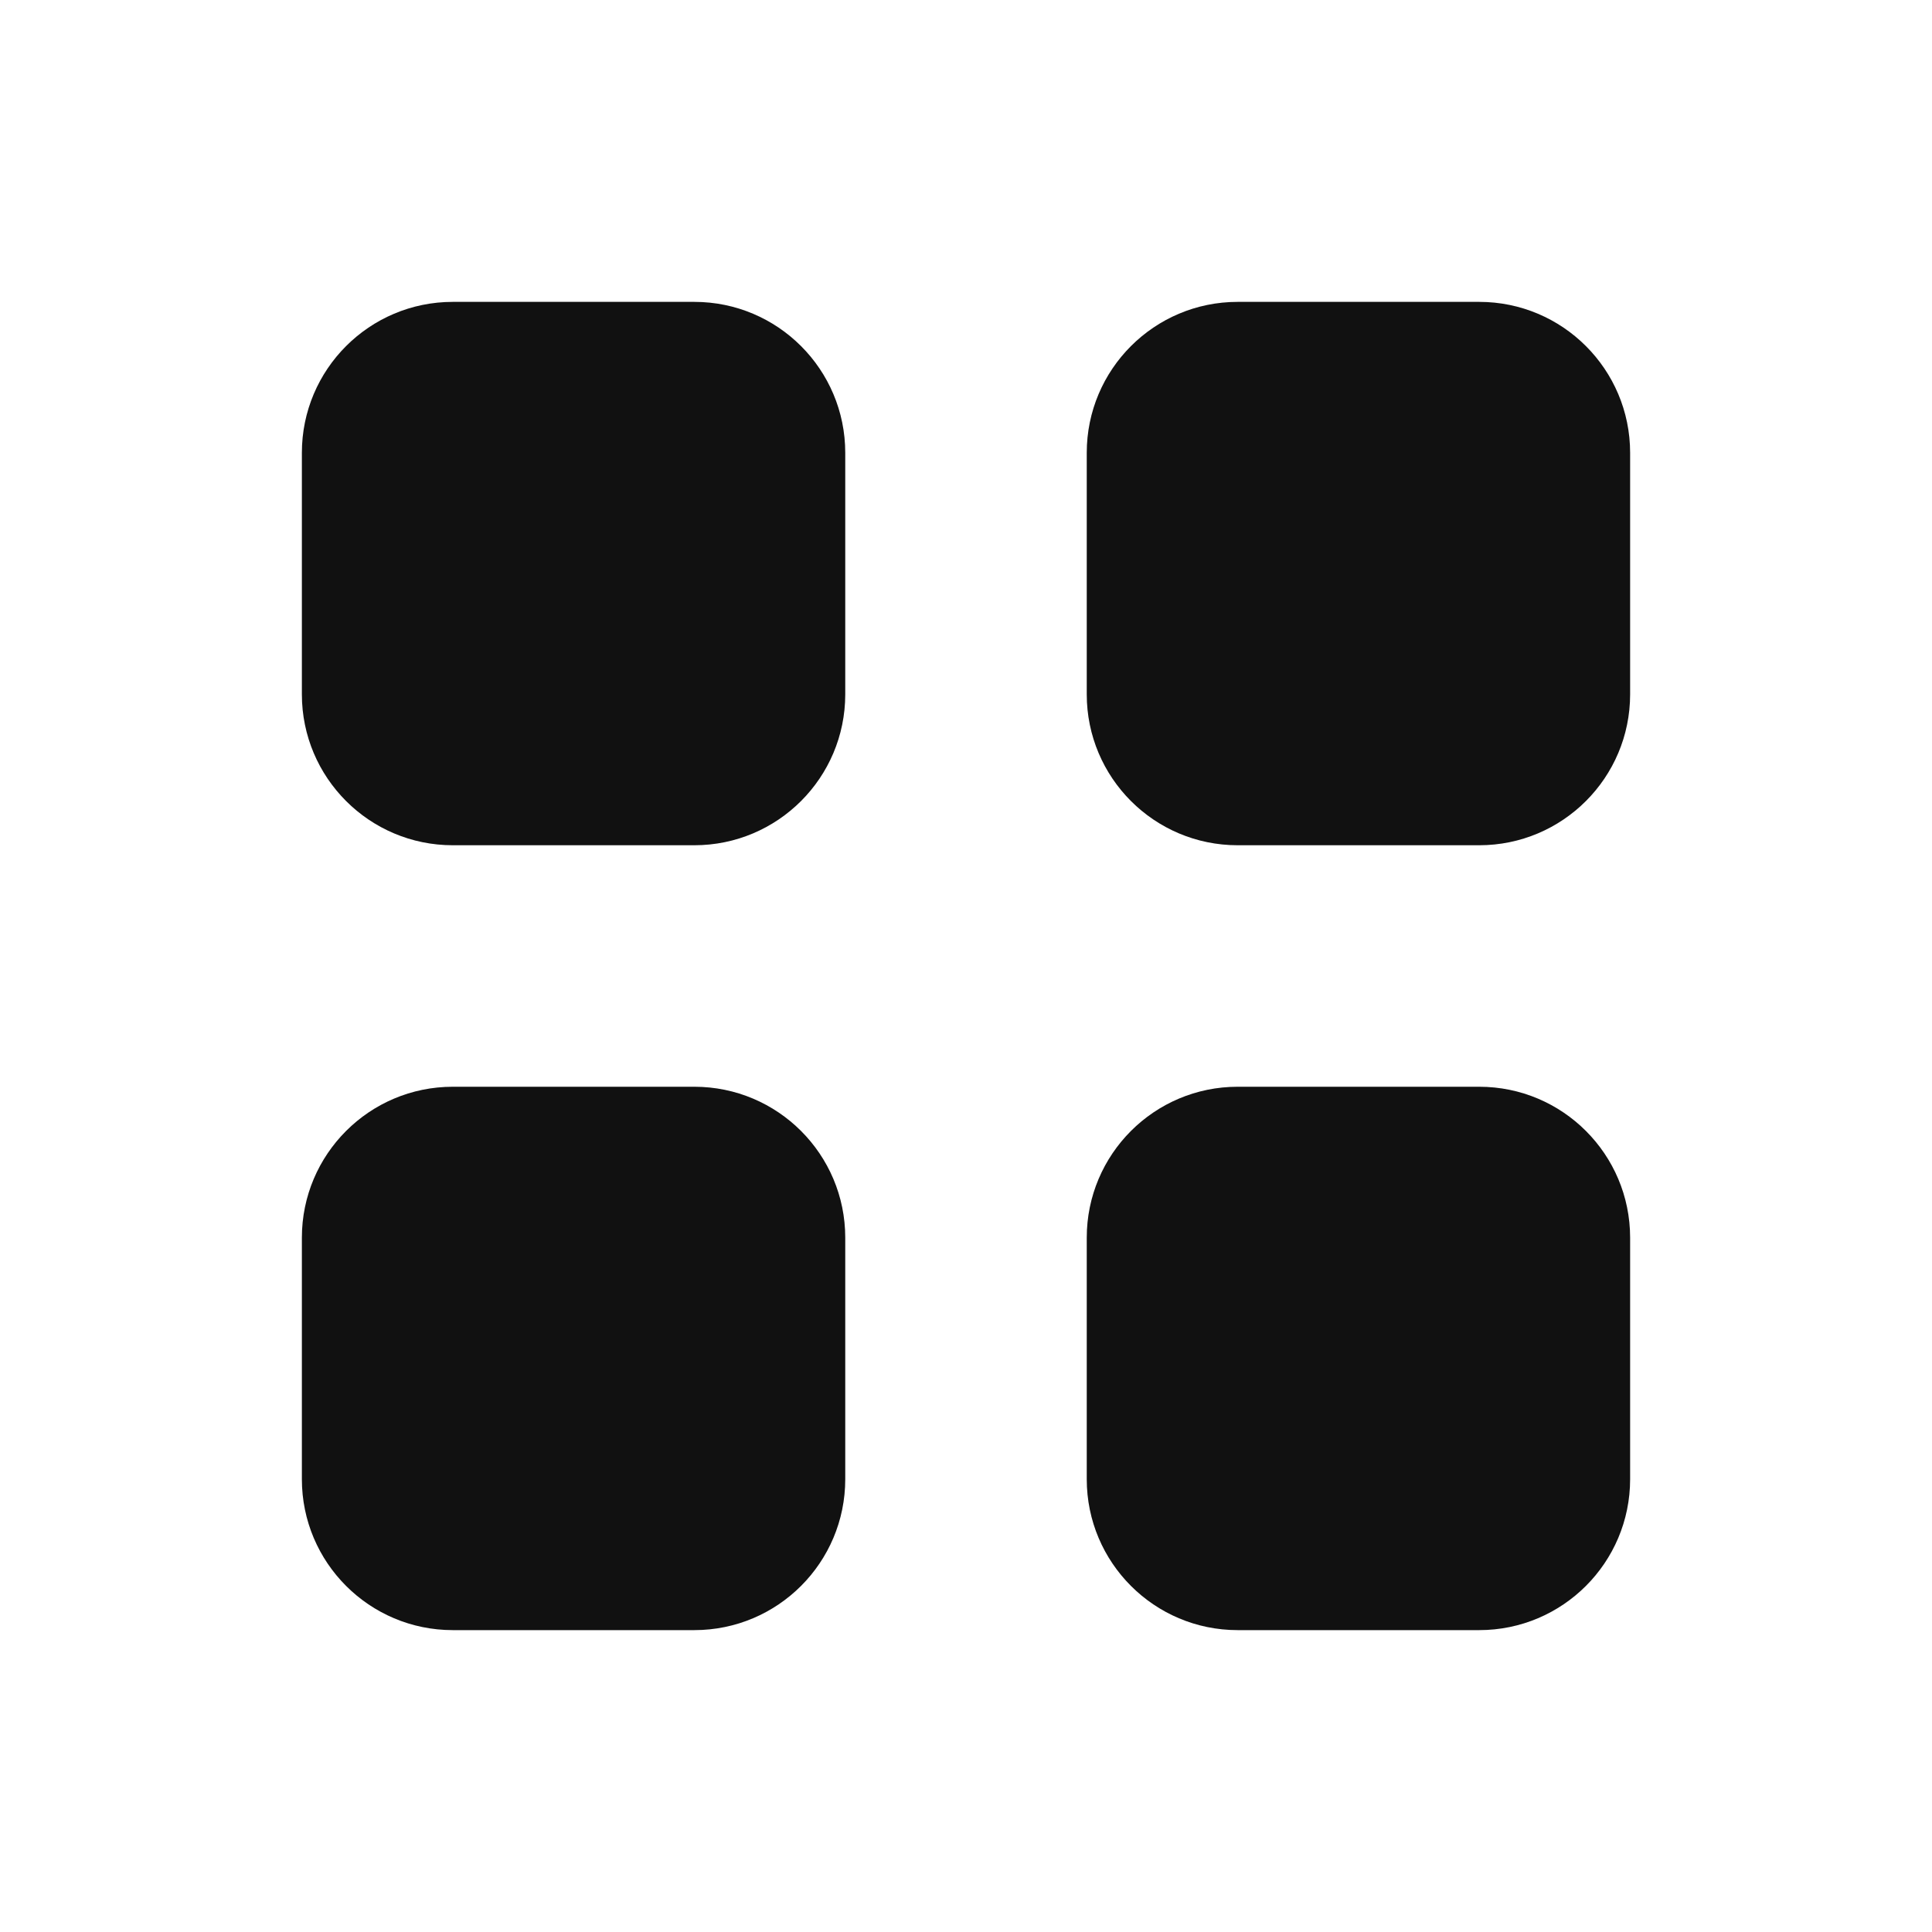
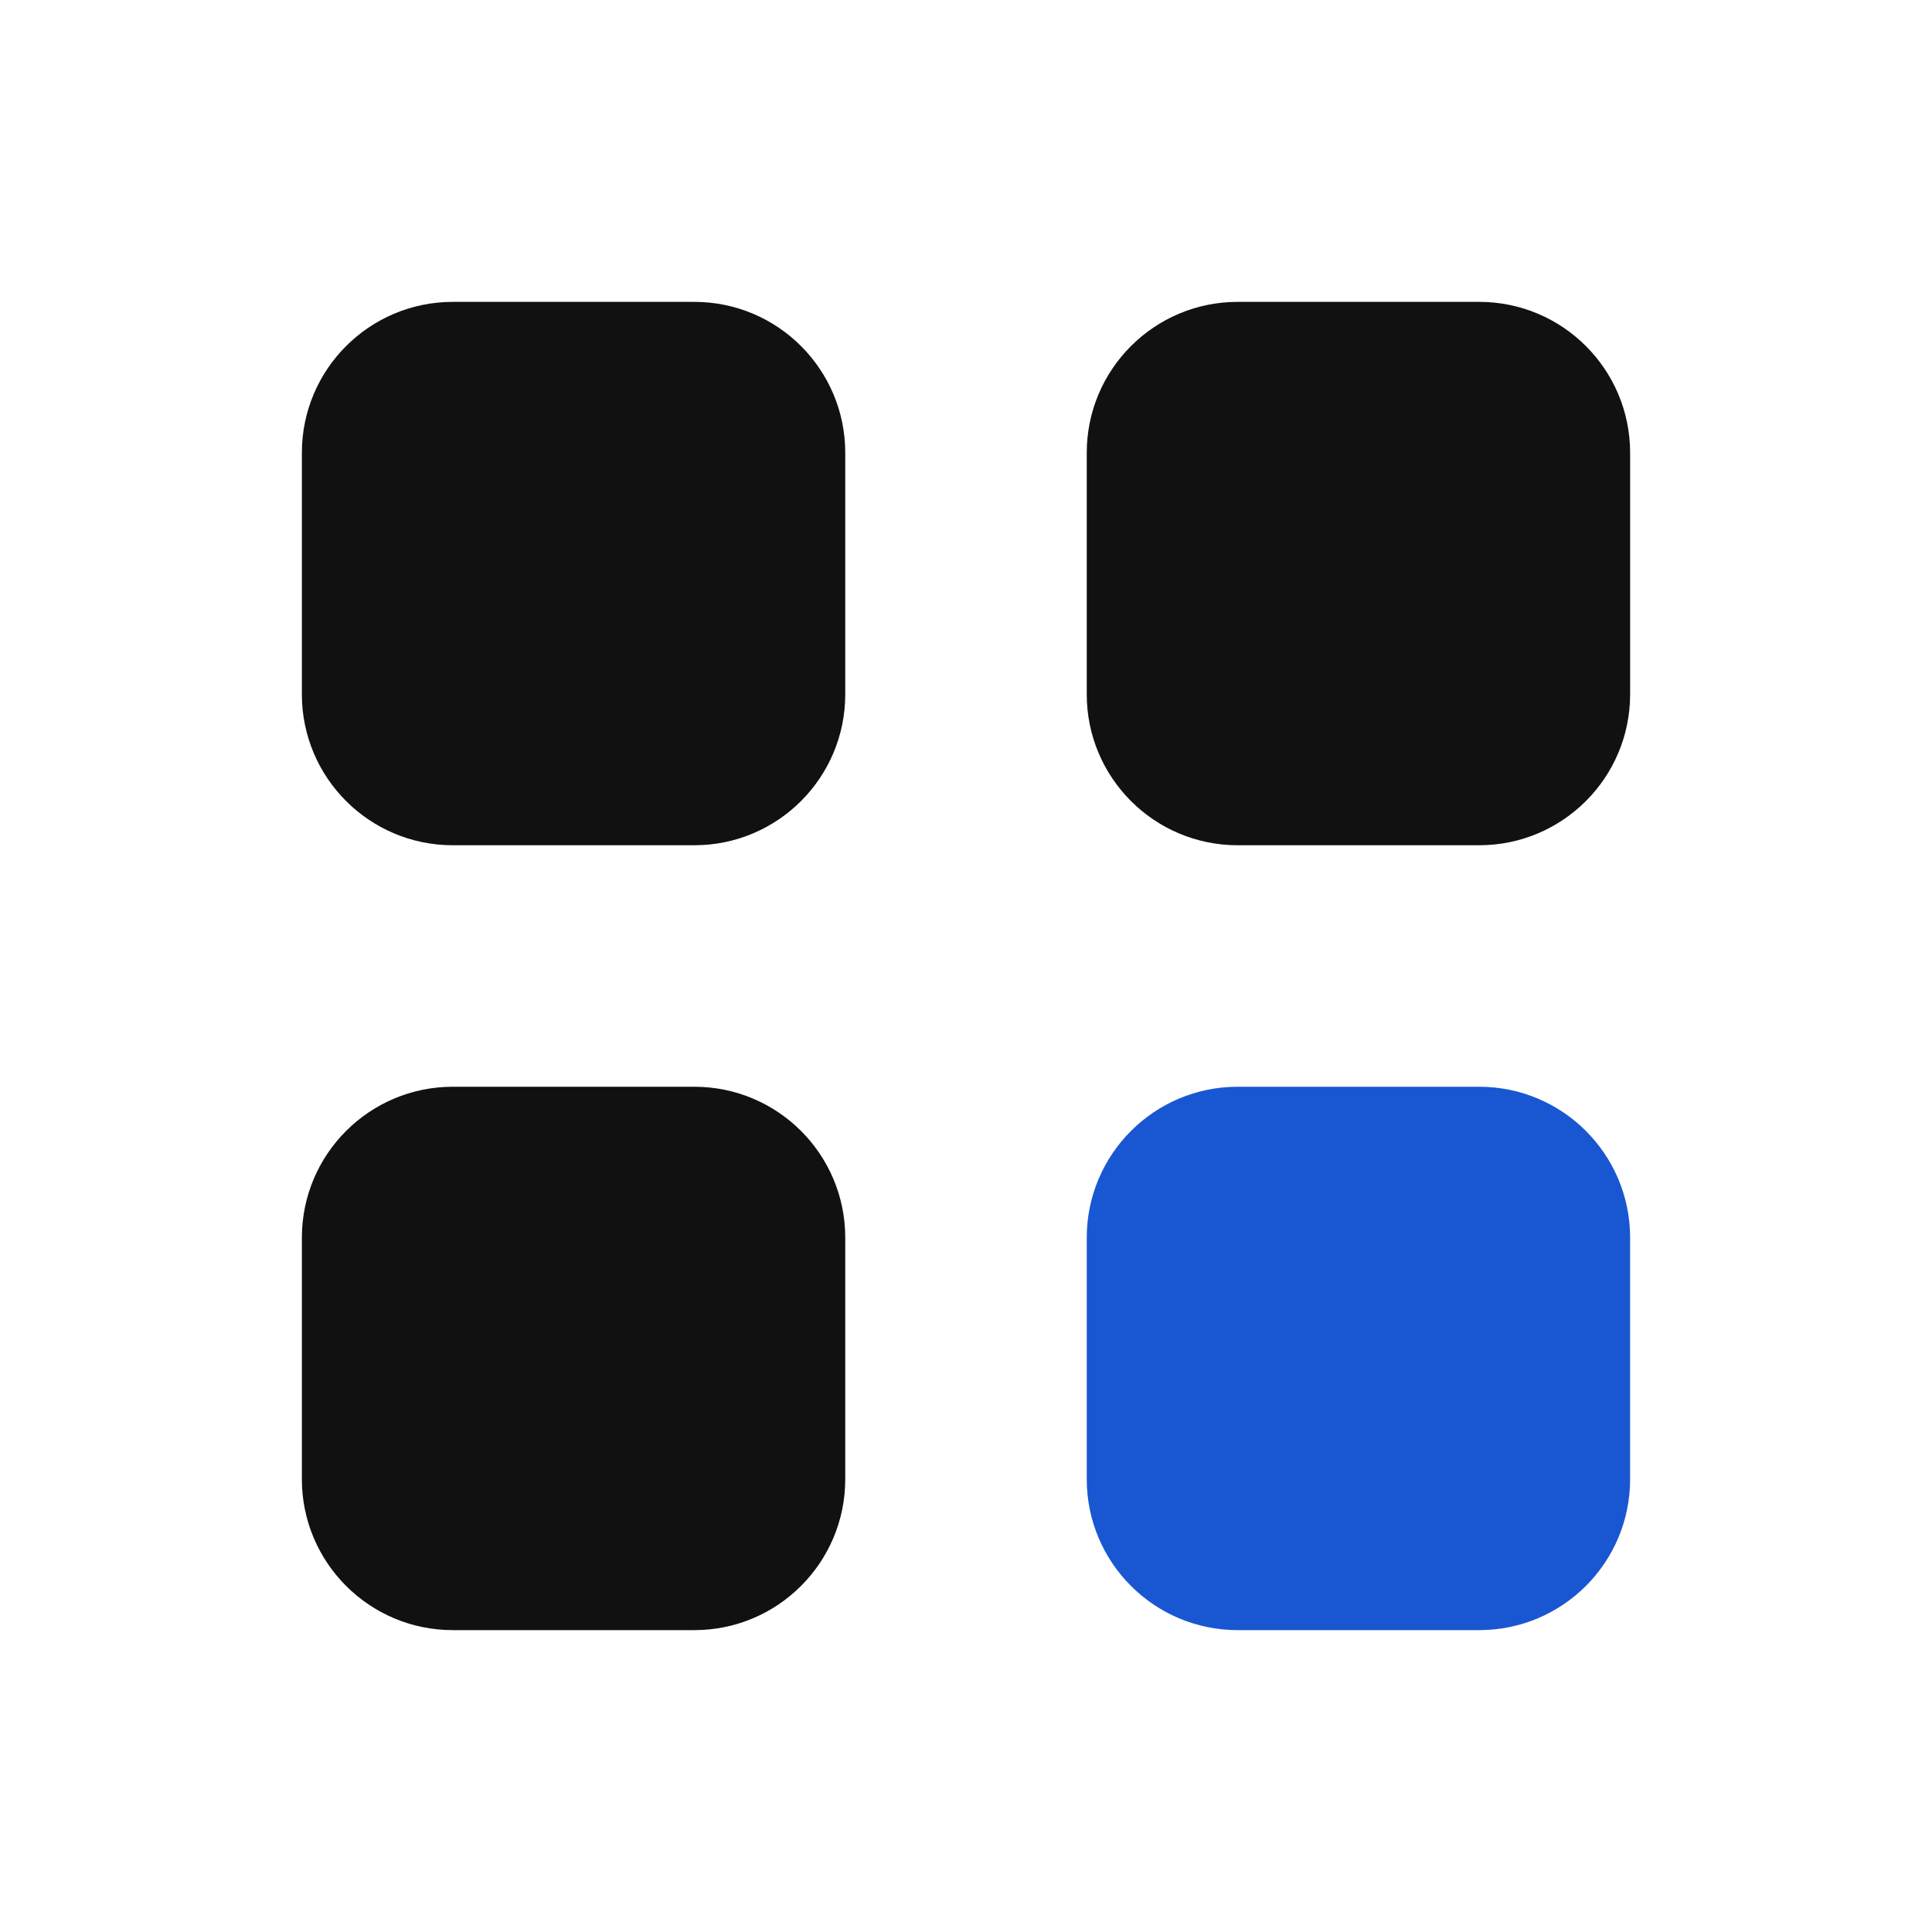
<svg xmlns="http://www.w3.org/2000/svg" viewBox="0 0 32 32" fill="#111">
  <rect x="5" y="5" width="9" height="9" rx="2.5" />
  <rect x="18" y="5" width="9" height="9" rx="2.5" />
  <rect x="5" y="18" width="9" height="9" rx="2.5" />
-   <rect x="18" y="18" width="9" height="9" rx="2.5" />
+   <rect x="18" y="18" width="9" height="9" rx="2.5" fill="#1957d2" />
</svg>
